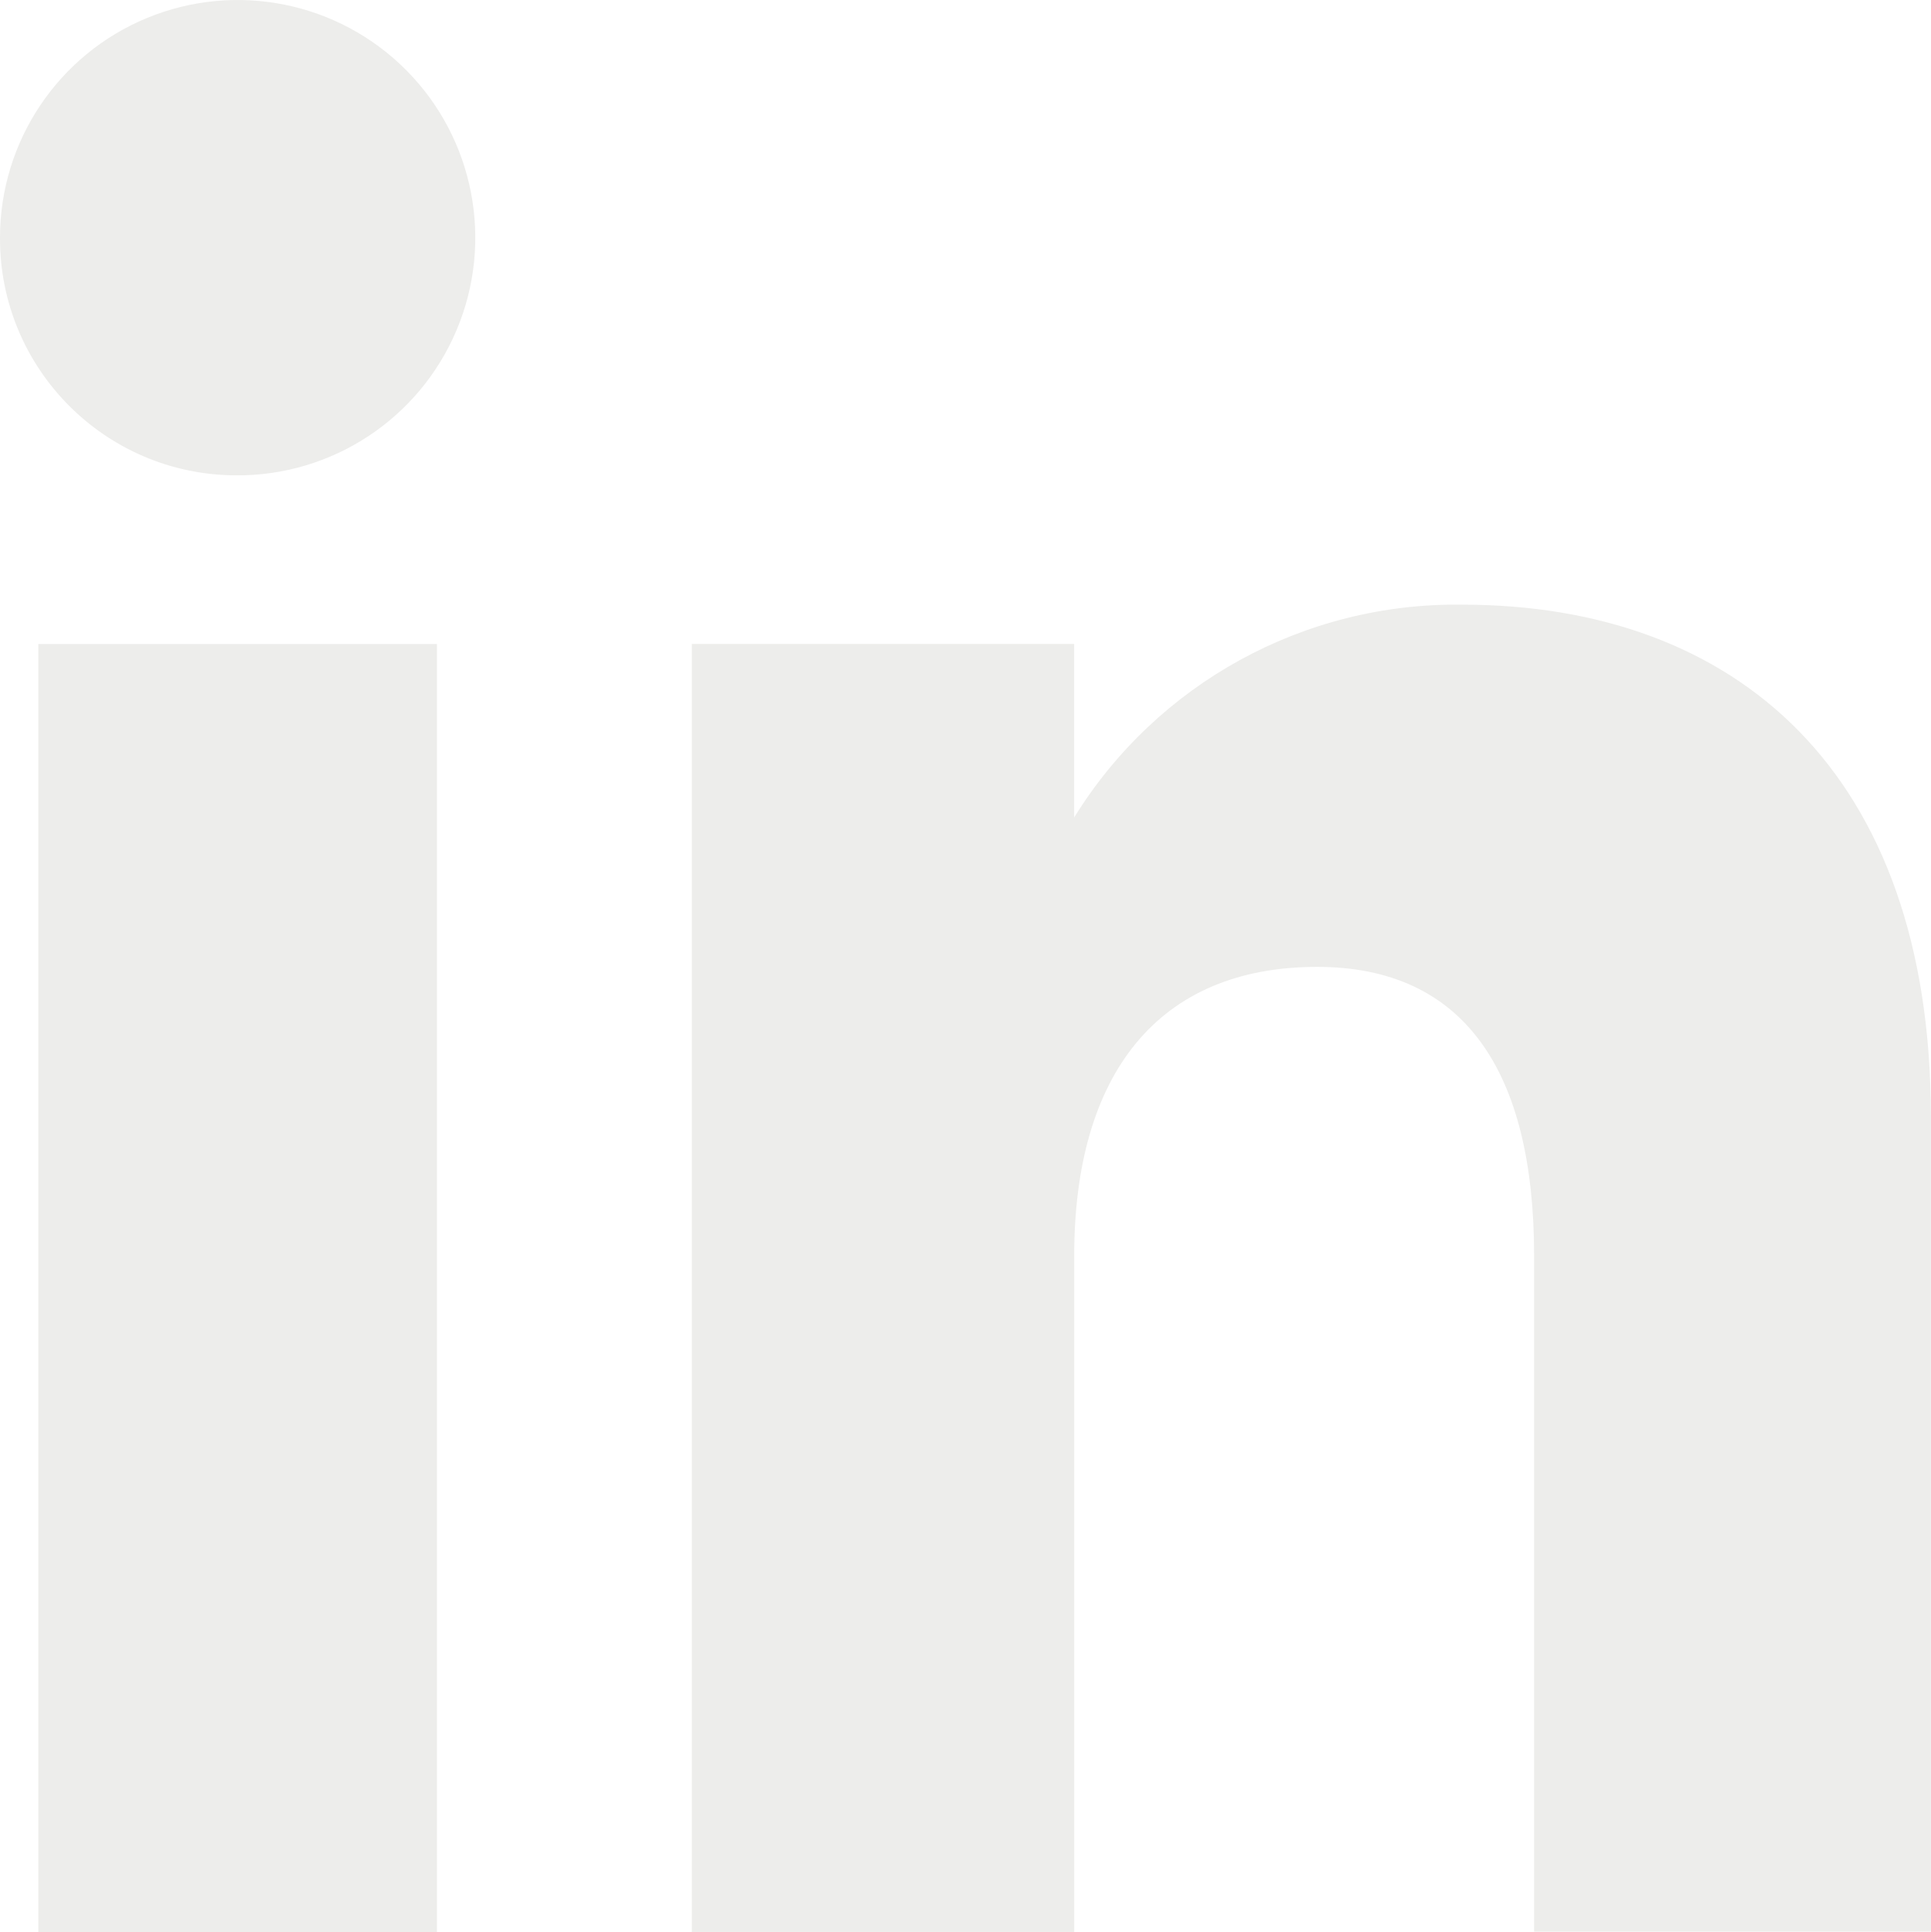
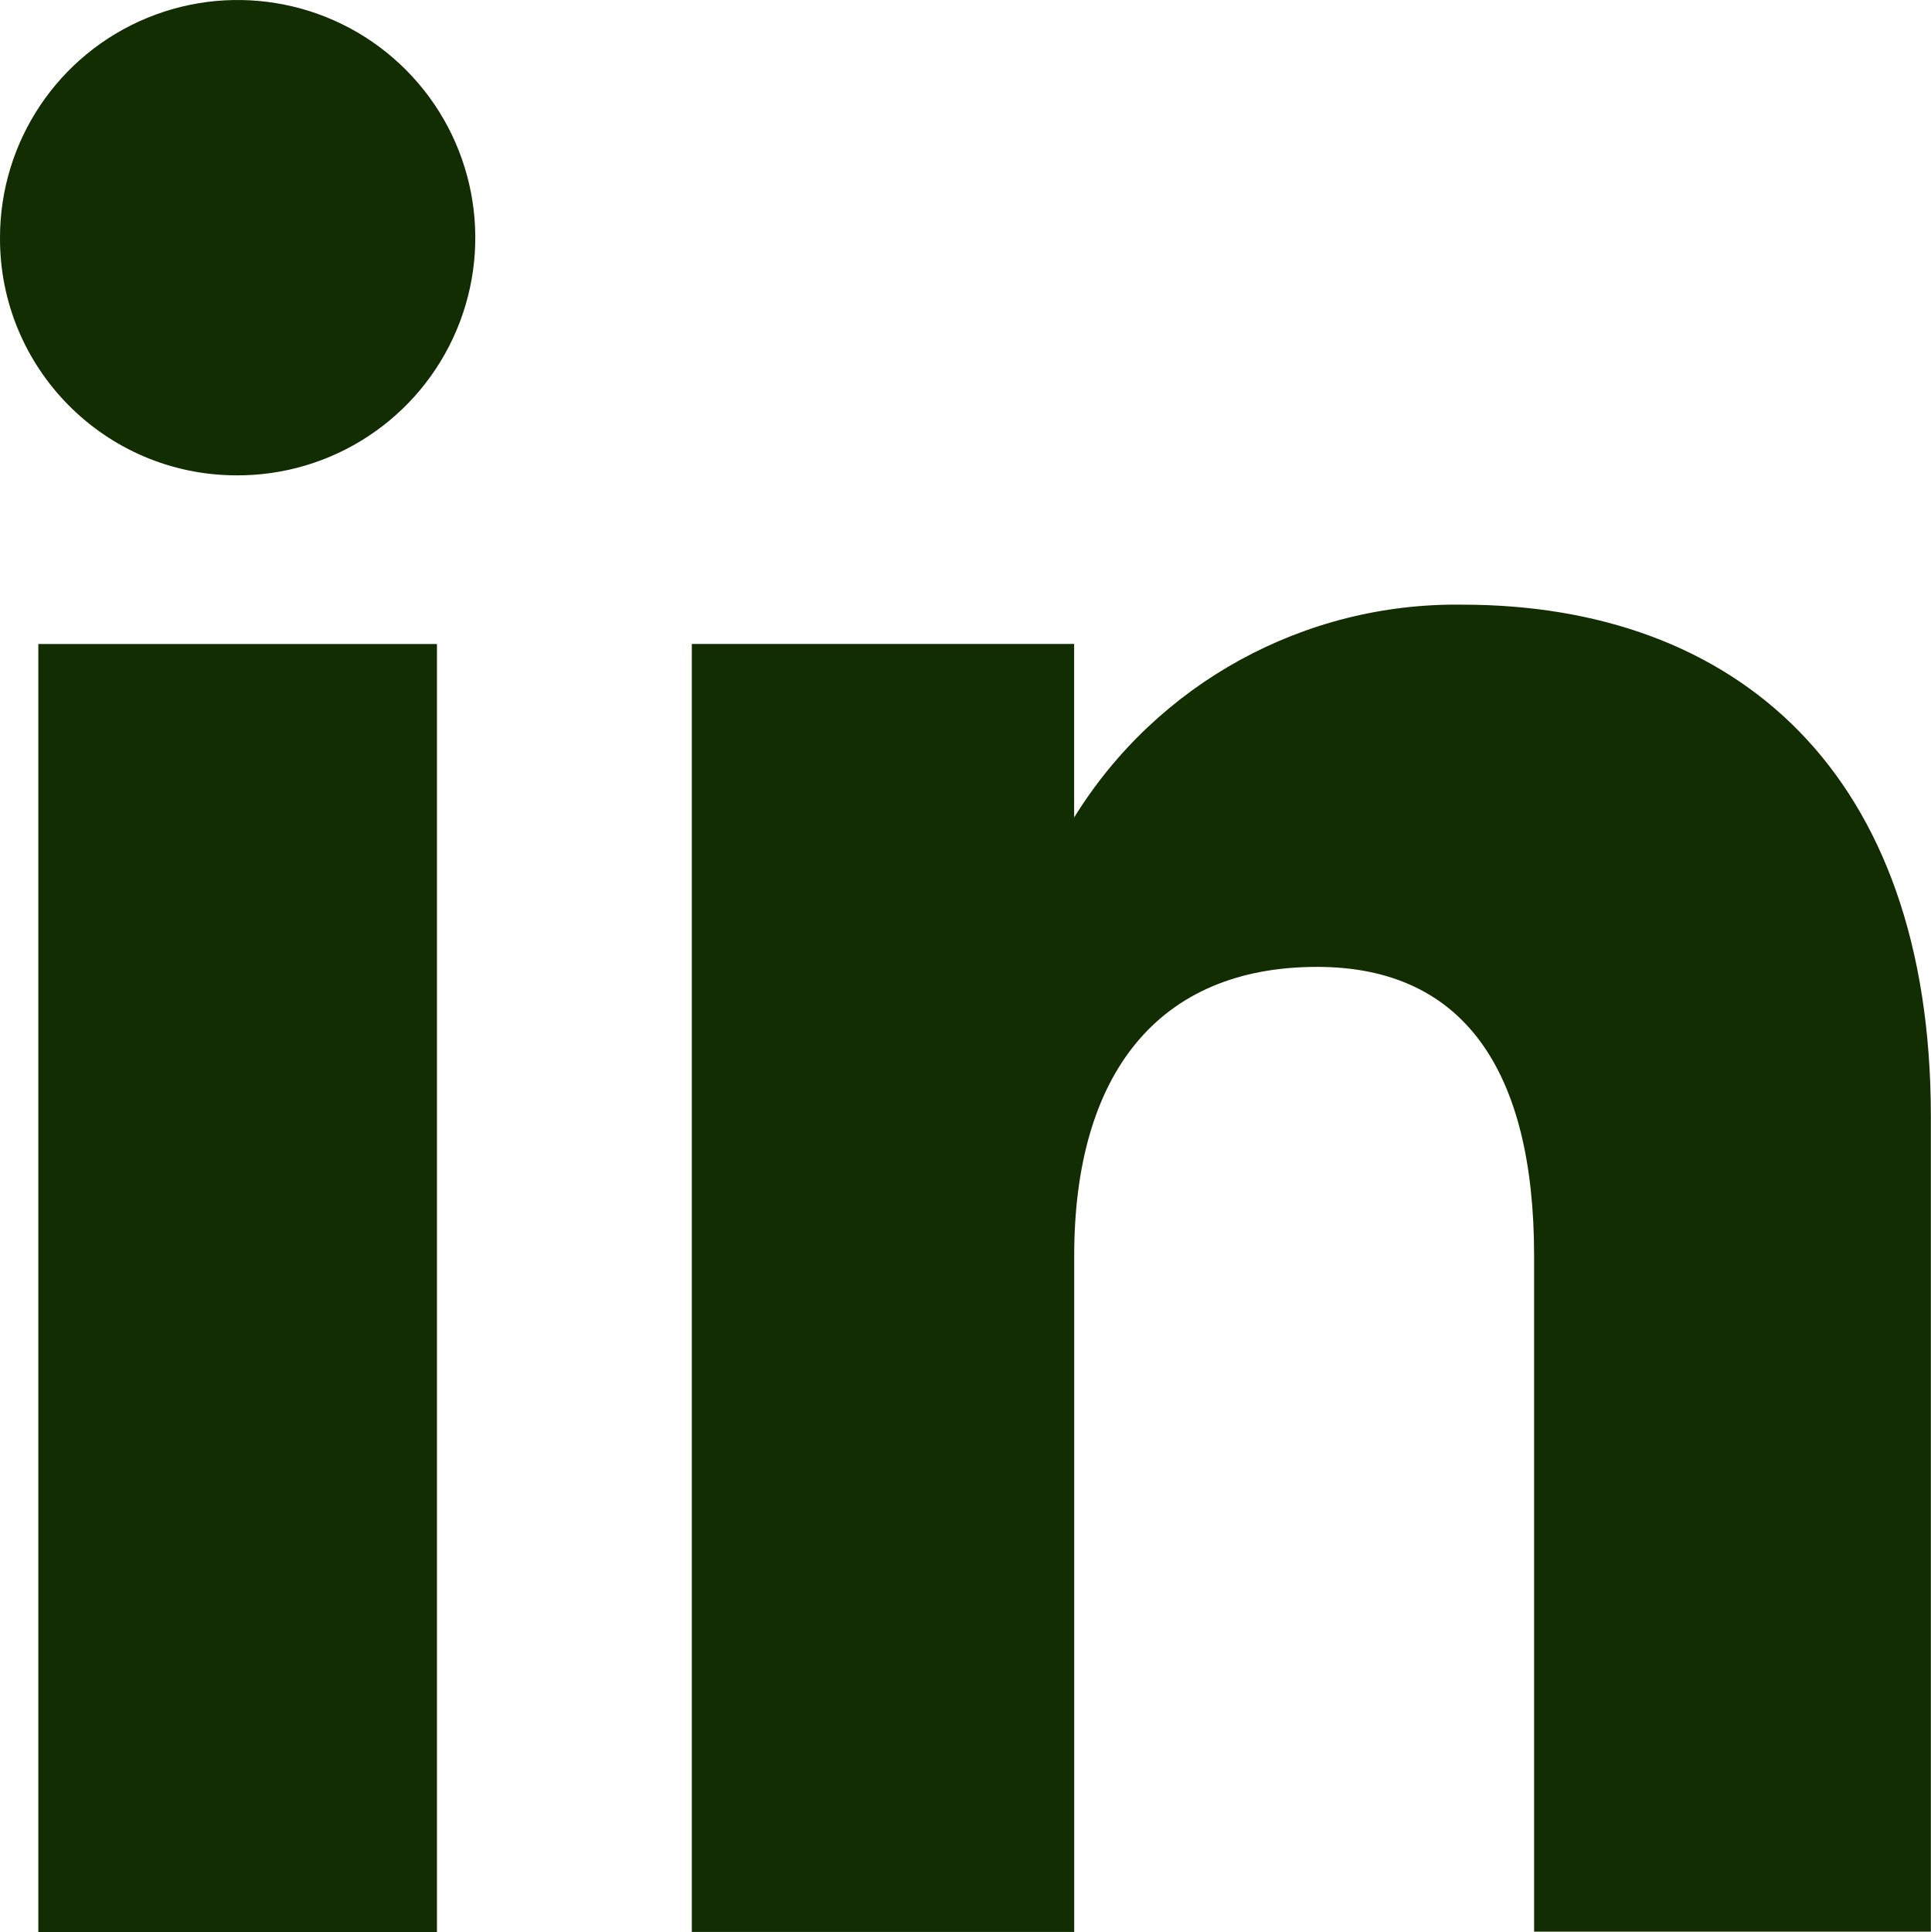
<svg xmlns="http://www.w3.org/2000/svg" id="Group_35" data-name="Group 35" width="34.004" height="34.019" viewBox="0 0 34.004 34.019">
-   <rect id="Rectangle_54" data-name="Rectangle 54" width="7.02" height="22.679" transform="translate(0.675 11.34)" fill="#ededeb" />
-   <path id="Path_101" data-name="Path 101" d="M406.526,8.37a4.185,4.185,0,1,0-4.151-4.186,4.169,4.169,0,0,0,4.151,4.186" transform="translate(-402.375)" fill="#ededeb" />
-   <path id="Path_102" data-name="Path 102" d="M434.254,33.442c0-3.188,1.467-5.088,4.277-5.088,2.581,0,3.822,1.823,3.822,5.088v11.9h6.987V30.988c0-6.075-3.443-9.012-8.252-9.012a7.907,7.907,0,0,0-6.835,3.747V22.668H427.52V45.347h6.734Z" transform="translate(-415.337 -11.329)" fill="#ededeb" />
+   <rect id="Rectangle_54" data-name="Rectangle 54" width="7.02" height="22.679" transform="translate(0.675 11.34)" fill="#112D01" />
+   <path id="Path_101" data-name="Path 101" d="M406.526,8.37a4.185,4.185,0,1,0-4.151-4.186,4.169,4.169,0,0,0,4.151,4.186" transform="translate(-402.375)" fill="#112D01" />
+   <path id="Path_102" data-name="Path 102" d="M434.254,33.442c0-3.188,1.467-5.088,4.277-5.088,2.581,0,3.822,1.823,3.822,5.088v11.9h6.987V30.988c0-6.075-3.443-9.012-8.252-9.012a7.907,7.907,0,0,0-6.835,3.747V22.668H427.52V45.347h6.734Z" transform="translate(-415.337 -11.329)" fill="#112D01" />
</svg>
